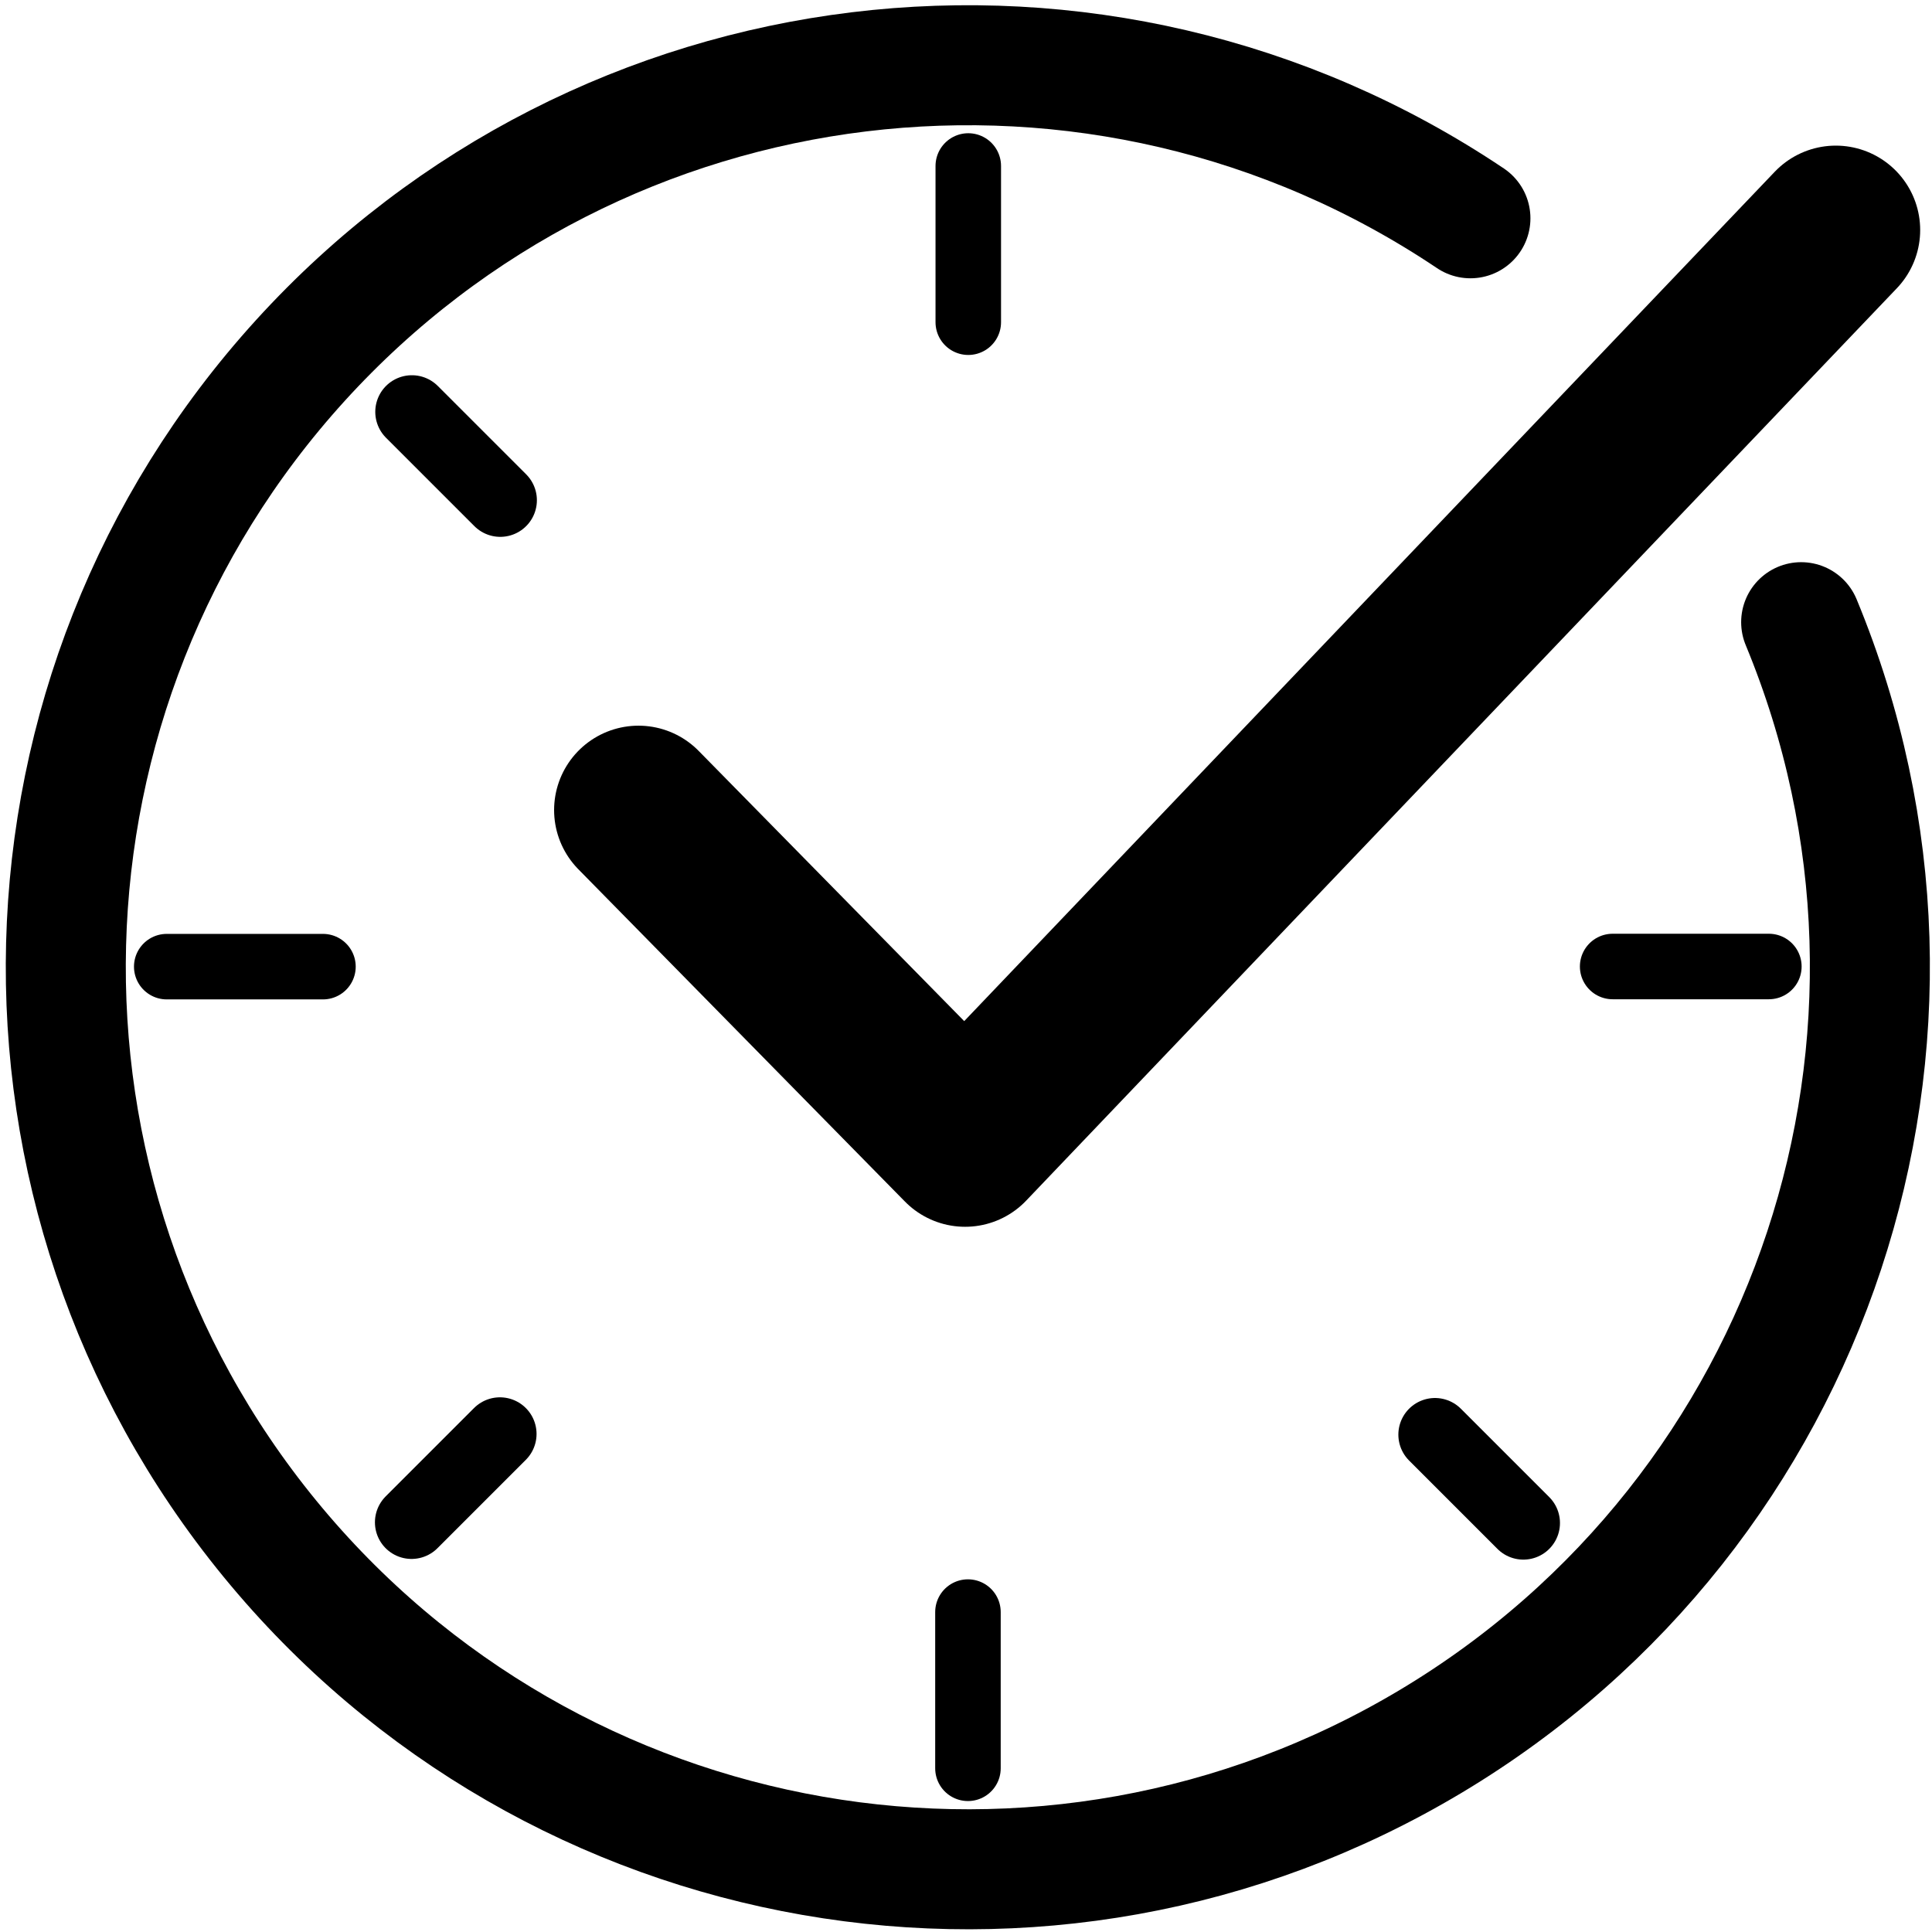
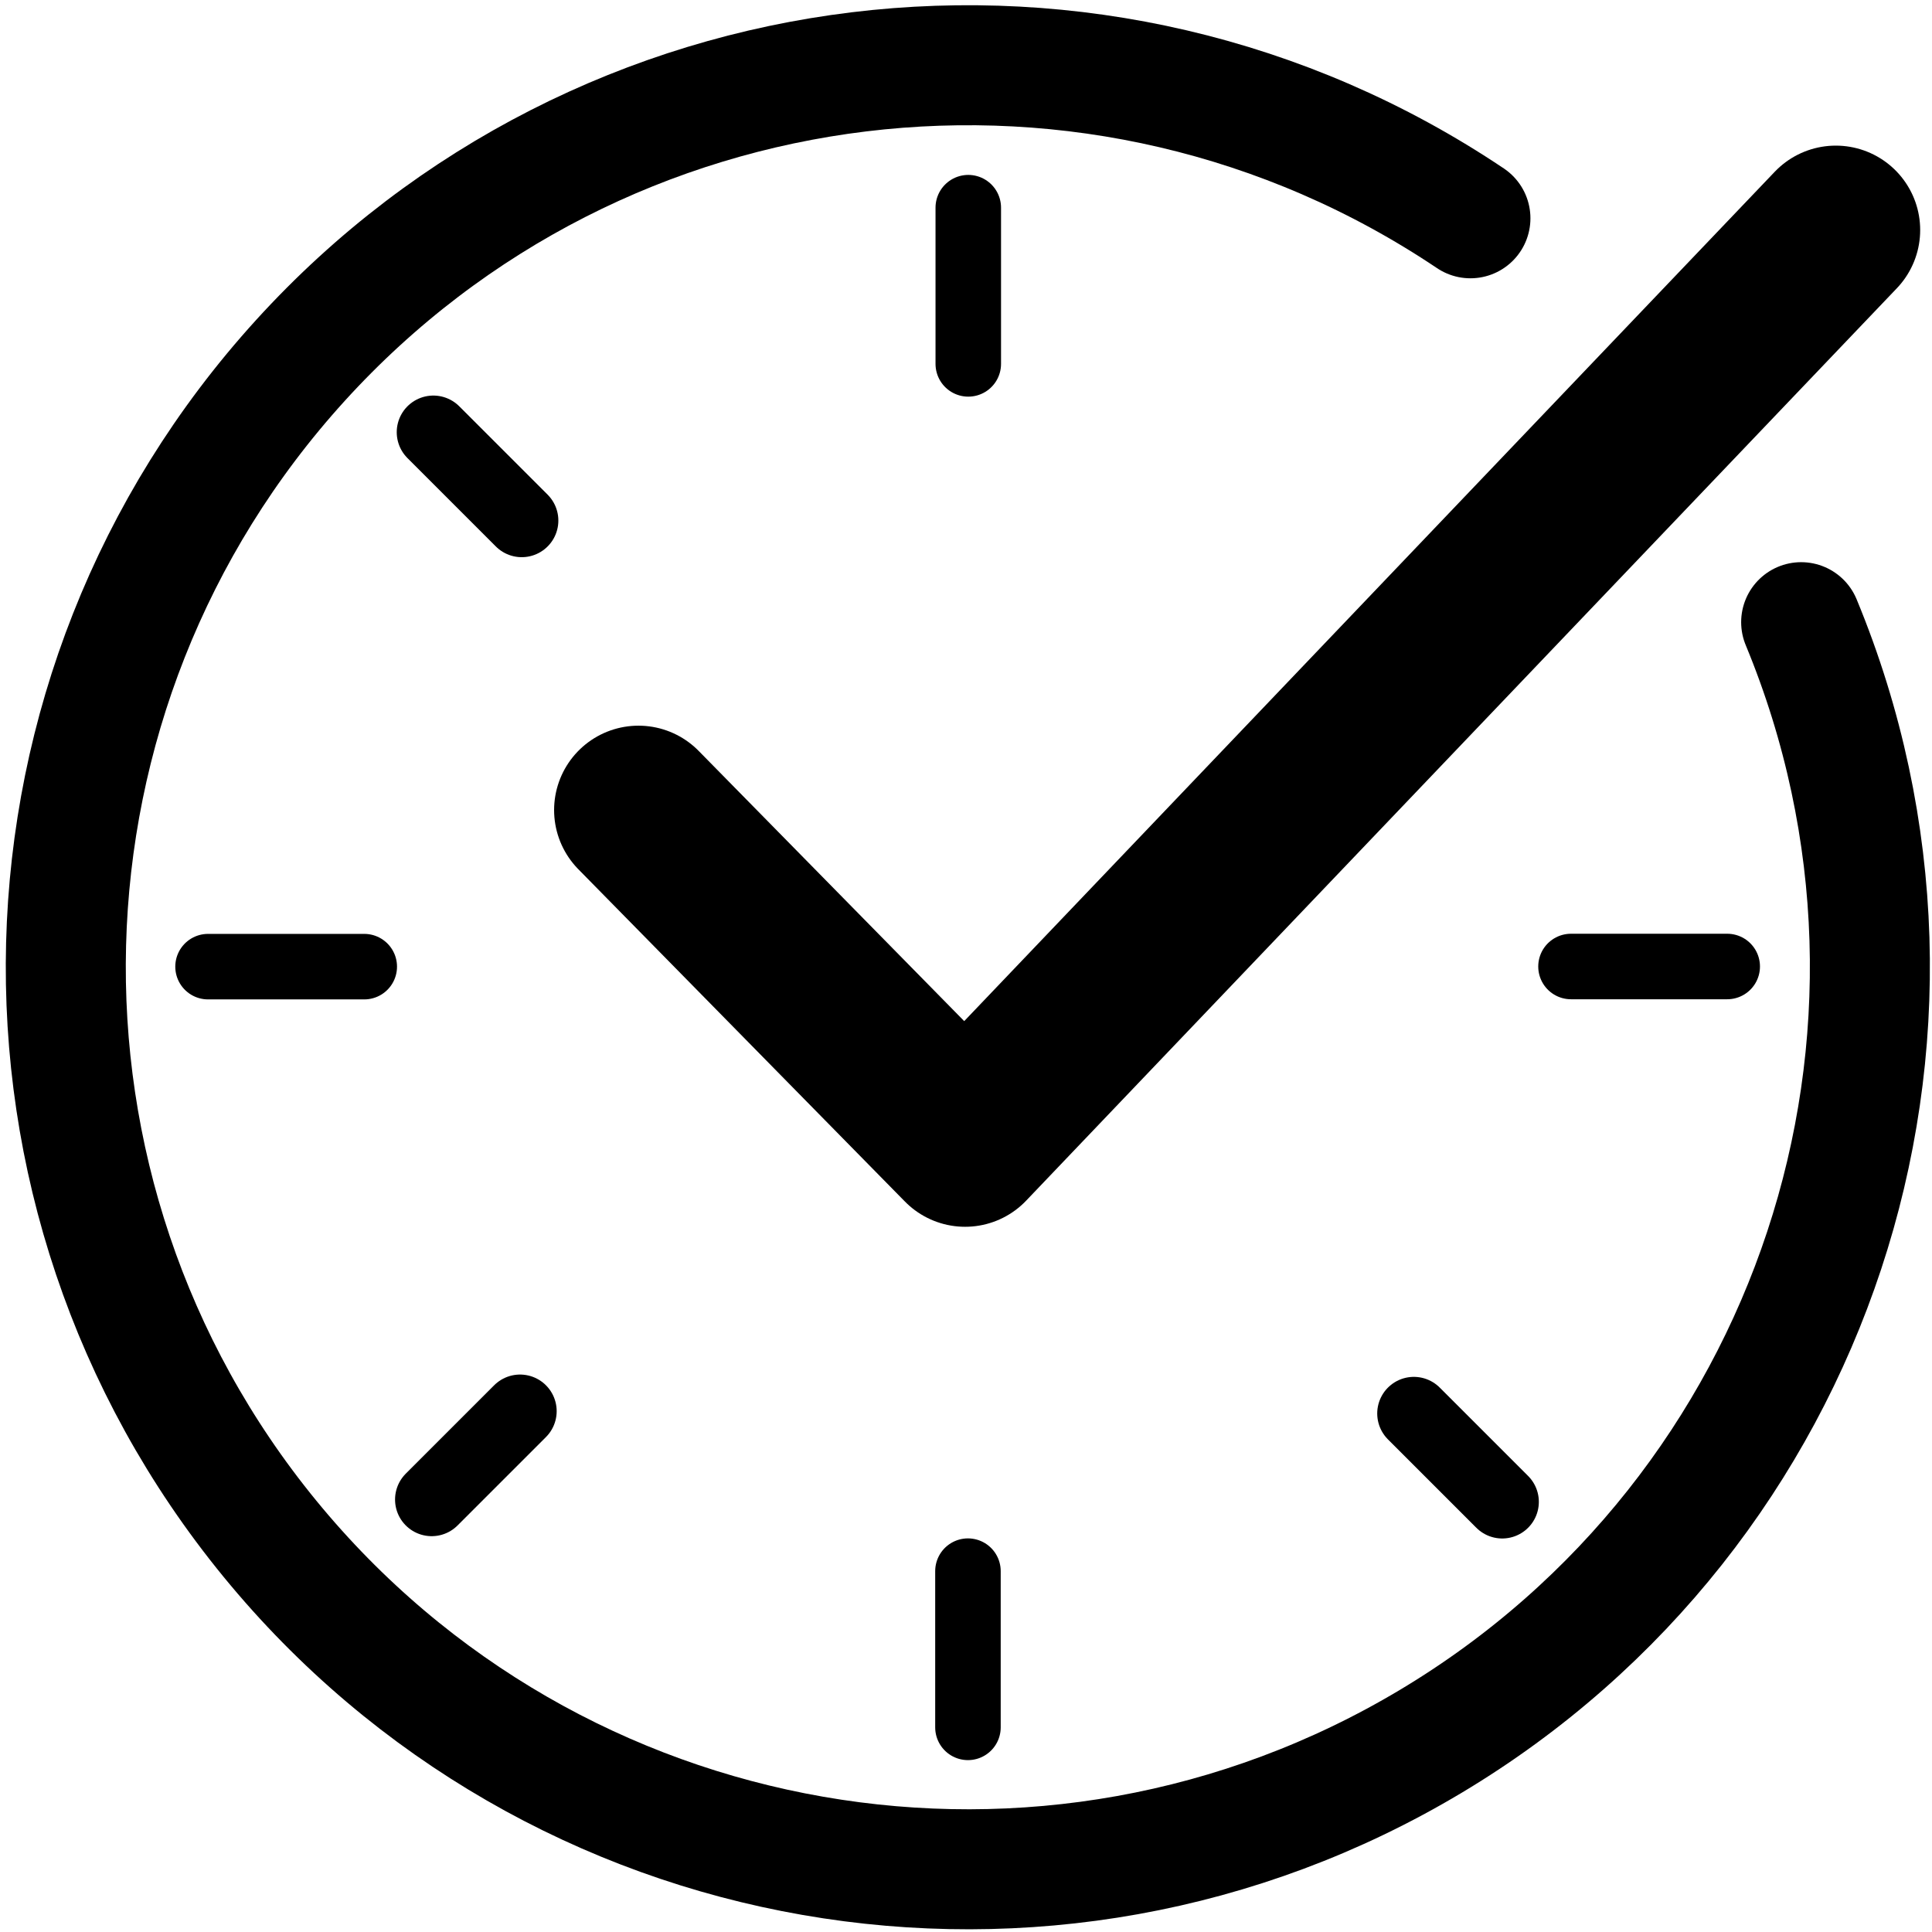
<svg xmlns="http://www.w3.org/2000/svg" width="1024mm" height="1024mm" viewBox="0 0 1024 1024" version="1.1" id="svg1">
  <defs id="defs1" />
  <g id="layer1">
    <path style="fill:#000000;fill-opacity:0;stroke:#000000;stroke-width:63.607;stroke-linecap:round;stroke-linejoin:round;stroke-dasharray:none;stroke-opacity:1" id="path4" d="M 954.651,329.769 A 478.075,478.075 0 0 1 758.474,922.871 478.075,478.075 0 0 1 143.058,815.551 478.075,478.075 0 0 1 159.213,191.056 478.075,478.075 0 0 1 779.355,115.698" />
    <path style="fill:#000000;fill-opacity:0;stroke:#000000;stroke-width:89.448;stroke-linecap:round;stroke-linejoin:round;stroke-dasharray:none;stroke-opacity:1" d="M 338.408,429.346 511.526,605.496 973.012,121.905" id="path5" />
-     <path style="fill:#000000;fill-opacity:0;stroke:#000000;stroke-width:34.724;stroke-linecap:round;stroke-linejoin:round;stroke-dasharray:none;stroke-opacity:1" d="M 513.206,87.976 V 170.775" id="path6" />
-     <path style="fill:#000000;fill-opacity:0;stroke:#000000;stroke-width:38.823;stroke-linecap:round;stroke-linejoin:round;stroke-dasharray:none;stroke-opacity:1" d="M 265.151,265.129 218.313,218.291" id="path6-5" />
-     <path style="fill:#000000;fill-opacity:0;stroke:#000000;stroke-width:34.724;stroke-linecap:round;stroke-linejoin:round;stroke-dasharray:none;stroke-opacity:1" d="M 171.173,512.341 H 88.374" id="path6-5-2" />
-     <path style="fill:#000000;fill-opacity:0;stroke:#000000;stroke-width:38.823;stroke-linecap:round;stroke-linejoin:round;stroke-dasharray:none;stroke-opacity:1" d="m 264.972,760.019 -46.839,46.838" id="path6-5-2-6" />
-     <path style="fill:#000000;fill-opacity:0;stroke:#000000;stroke-width:38.823;stroke-linecap:round;stroke-linejoin:round;stroke-dasharray:none;stroke-opacity:1" d="M 807.407,807.219 760.569,760.381" id="path6-5-2-6-1" />
-     <path style="fill:#000000;fill-opacity:0;stroke:#000000;stroke-width:34.724;stroke-linecap:round;stroke-linejoin:round;stroke-dasharray:none;stroke-opacity:1" d="M 937.535,512.265 H 854.736" id="path6-5-2-6-9" />
-     <path style="fill:#000000;fill-opacity:0;stroke:#000000;stroke-width:34.724;stroke-linecap:round;stroke-linejoin:round;stroke-dasharray:none;stroke-opacity:1" d="m 513.034,854.435 v 82.799" id="path6-52" />
+     <path style="fill:#000000;fill-opacity:0;stroke:#000000;stroke-width:34.724;stroke-linecap:round;stroke-linejoin:round;stroke-dasharray:none;stroke-opacity:1" d="m 513.206,110.069 v 82.799" id="path6" />
+     <path style="fill:#000000;fill-opacity:0;stroke:#000000;stroke-width:38.823;stroke-linecap:round;stroke-linejoin:round;stroke-dasharray:none;stroke-opacity:1" d="M 276.526,275.906 229.688,229.068" id="path6-5" />
+     <path style="fill:#000000;fill-opacity:0;stroke:#000000;stroke-width:34.724;stroke-linecap:round;stroke-linejoin:round;stroke-dasharray:none;stroke-opacity:1" d="m 193.063,512.341 h -82.799" id="path6-5-2" />
+     <path style="fill:#000000;fill-opacity:0;stroke:#000000;stroke-width:38.823;stroke-linecap:round;stroke-linejoin:round;stroke-dasharray:none;stroke-opacity:1" d="m 275.636,747.952 -46.839,46.838" id="path6-5-2-6" />
+     <path style="fill:#000000;fill-opacity:0;stroke:#000000;stroke-width:38.823;stroke-linecap:round;stroke-linejoin:round;stroke-dasharray:none;stroke-opacity:1" d="M 796.206,796.017 749.368,749.179" id="path6-5-2-6-1" />
+     <path style="fill:#000000;fill-opacity:0;stroke:#000000;stroke-width:34.724;stroke-linecap:round;stroke-linejoin:round;stroke-dasharray:none;stroke-opacity:1" d="M 915.459,512.265 H 832.659" id="path6-5-2-6-9" />
+     <path style="fill:#000000;fill-opacity:0;stroke:#000000;stroke-width:34.724;stroke-linecap:round;stroke-linejoin:round;stroke-dasharray:none;stroke-opacity:1" d="m 513.034,832.739 v 82.799" id="path6-52" />
  </g>
</svg>
